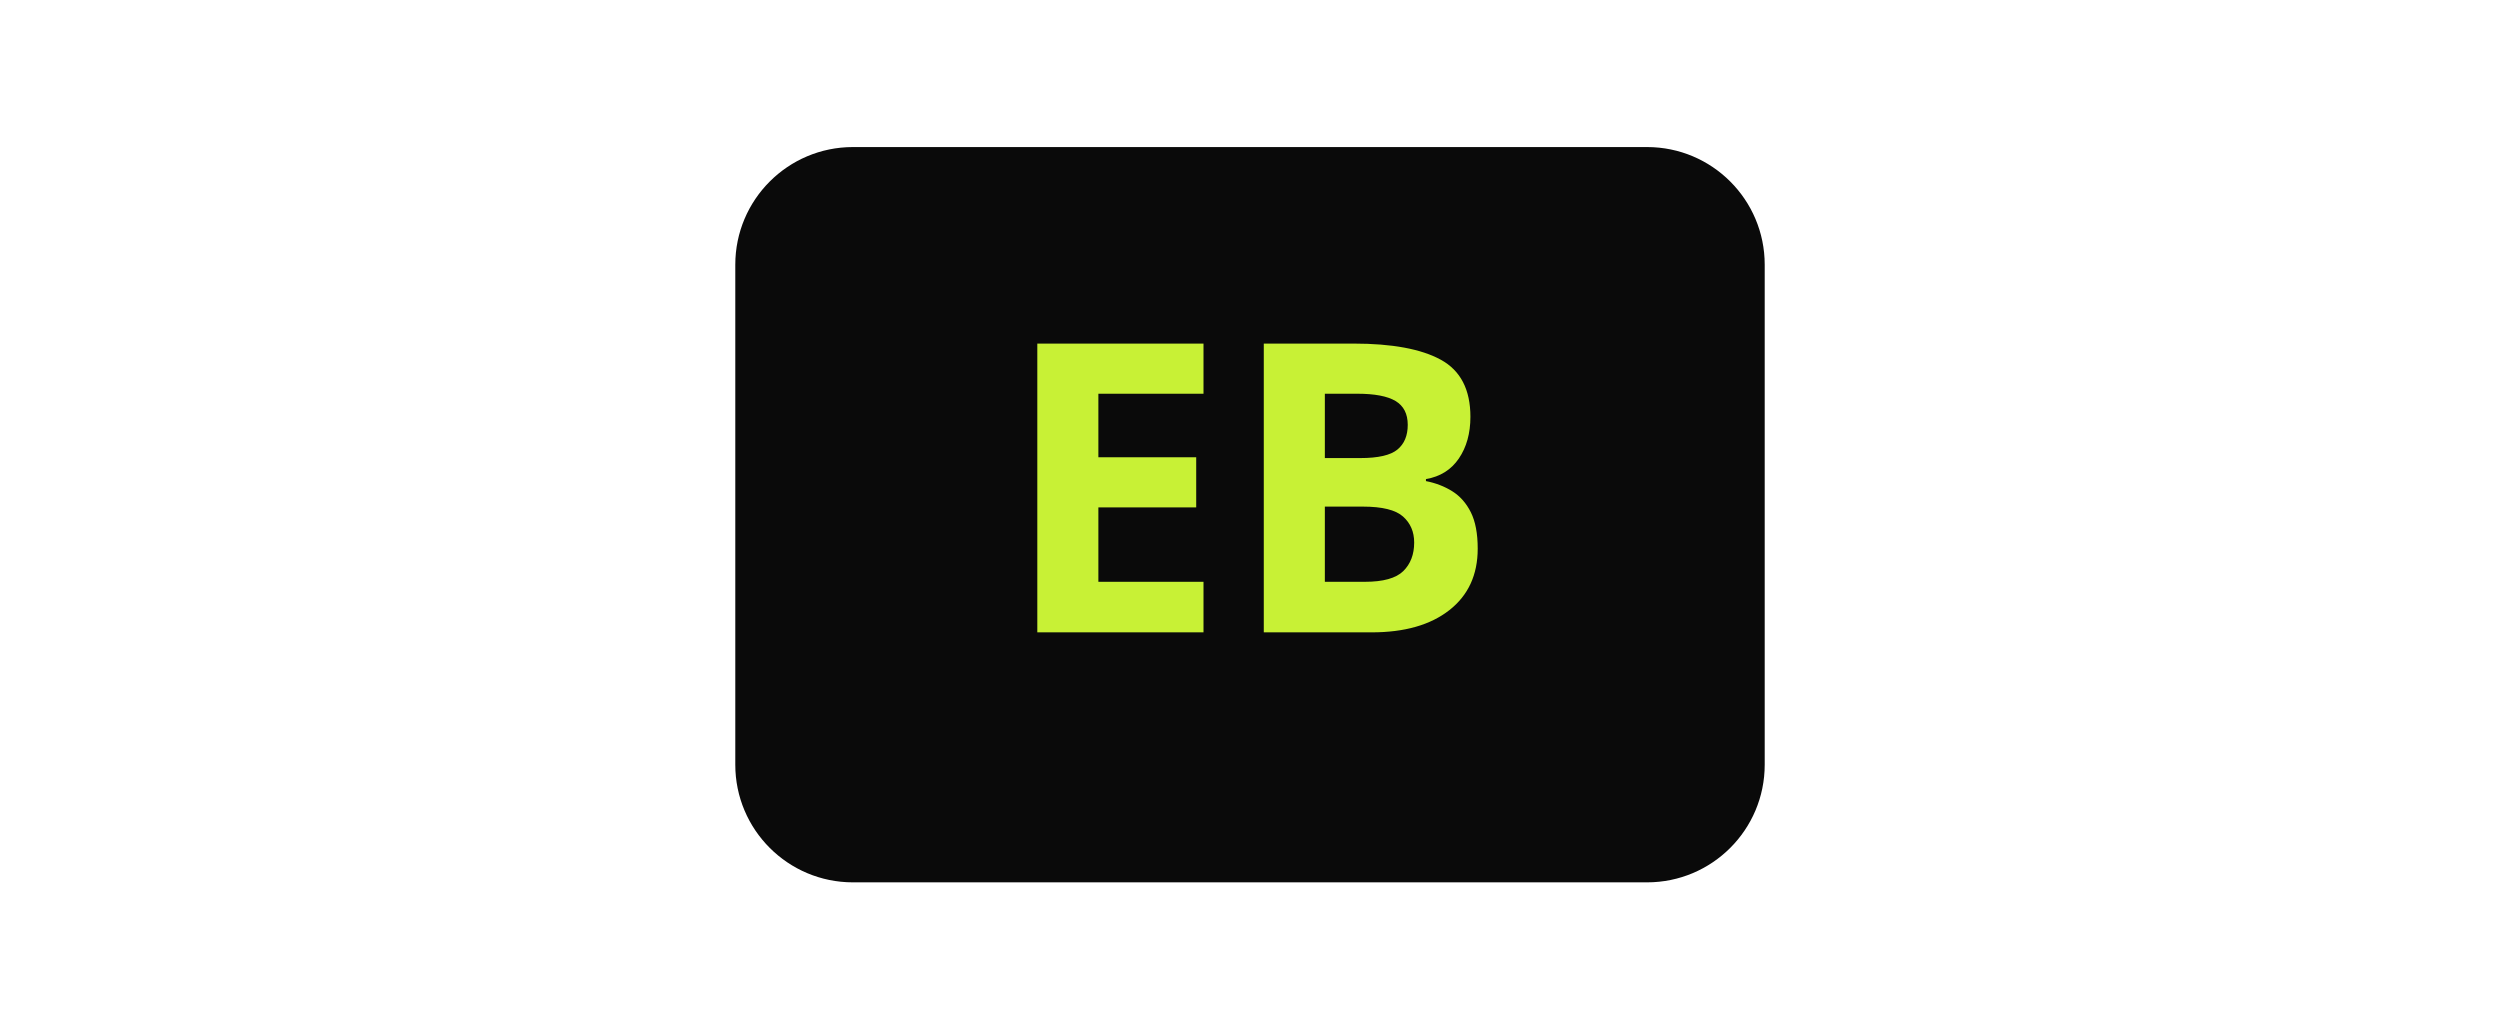
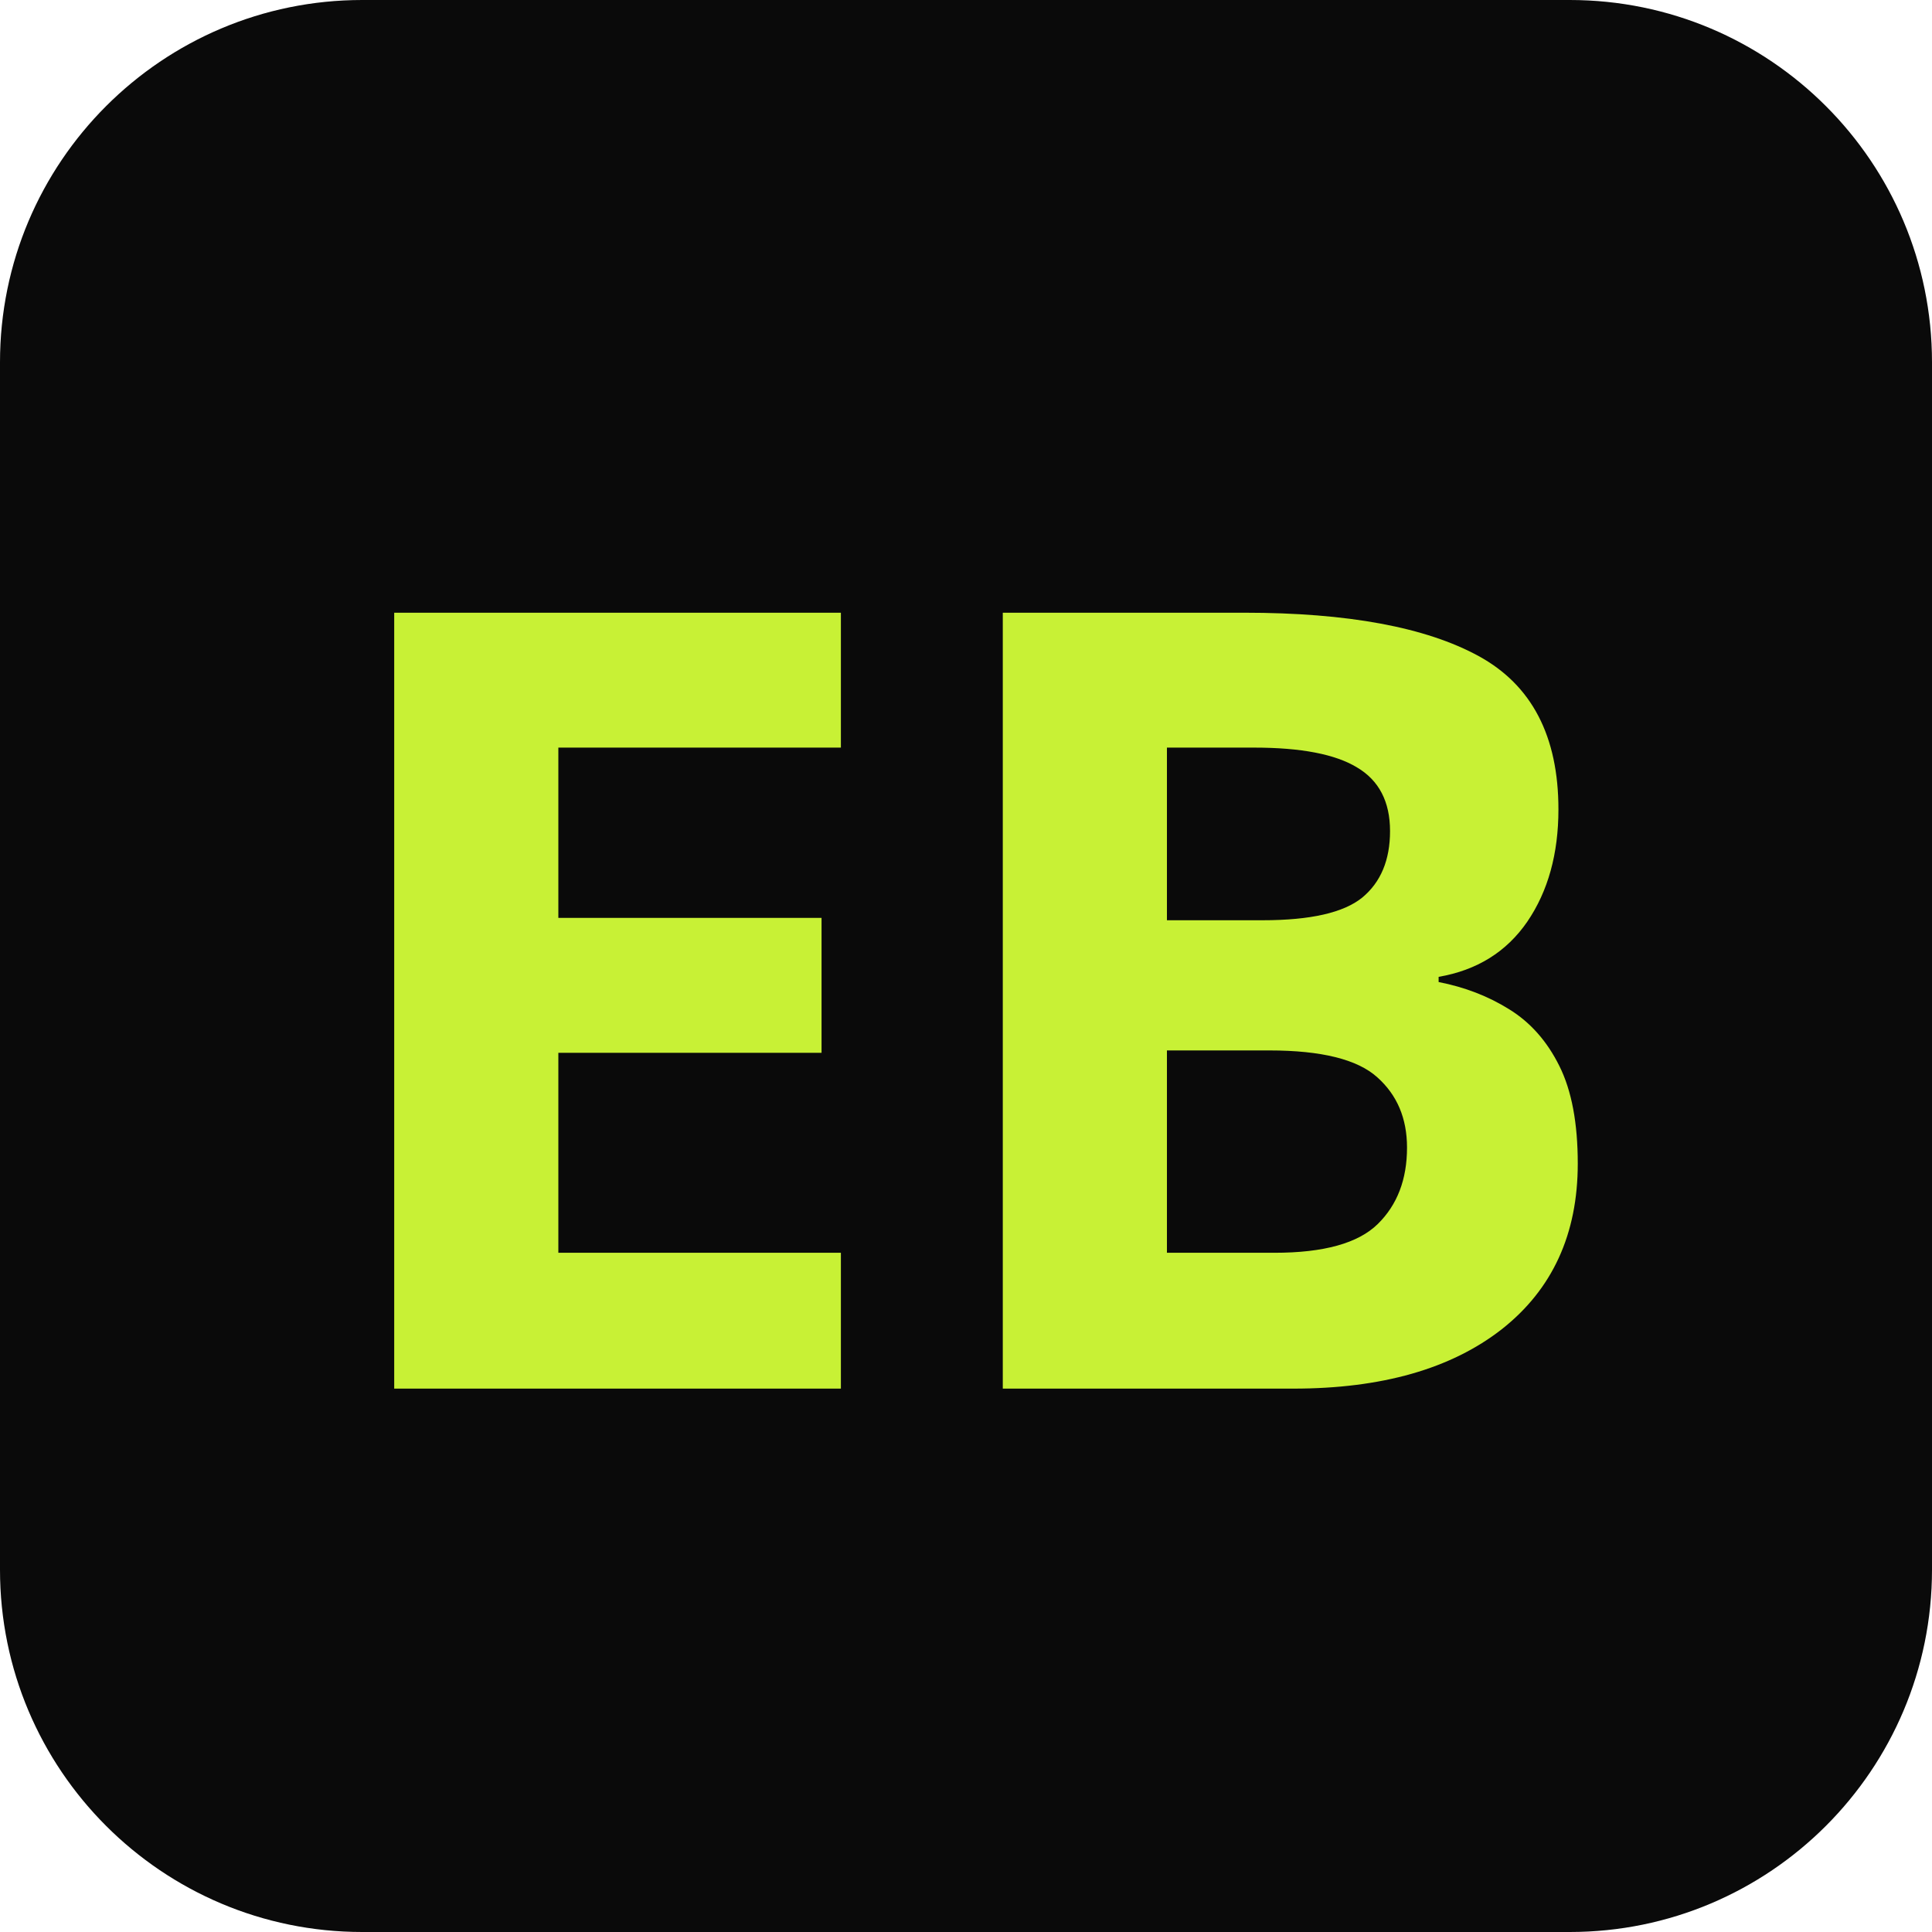
- <svg xmlns="http://www.w3.org/2000/svg" width="100%" viewBox="0 0 680 280" role="img" style="">
-   <rect x="200" y="40" width="280" height="200" fill="#0a0a0a" rx="32" style="fill:rgb(10, 10, 10);stroke:none;color:rgb(255, 255, 255);stroke-width:1px;stroke-linecap:butt;stroke-linejoin:miter;opacity:1;font-family:&quot;Anthropic Sans&quot;, -apple-system, BlinkMacSystemFont, &quot;Segoe UI&quot;, sans-serif;font-size:16px;font-weight:400;text-anchor:start;dominant-baseline:auto" />
-   <text x="340" y="172" font-family="system-ui,sans-serif" font-size="110" font-weight="800" fill="#c8f135" text-anchor="middle" style="fill:rgb(200, 241, 53);stroke:none;color:rgb(255, 255, 255);stroke-width:1px;stroke-linecap:butt;stroke-linejoin:miter;opacity:1;font-family:system-ui, sans-serif;font-size:110px;font-weight:800;text-anchor:middle;dominant-baseline:auto">EB</text>
+ <svg xmlns="http://www.w3.org/2000/svg" width="64" height="64" viewBox="0 0 64 64">
+   <rect width="64" height="64" rx="12" fill="#0a0a0a" />
+   <text x="32" y="46" font-family="system-ui,sans-serif" font-size="36" font-weight="800" fill="#c8f135" text-anchor="middle">EB</text>
</svg>
